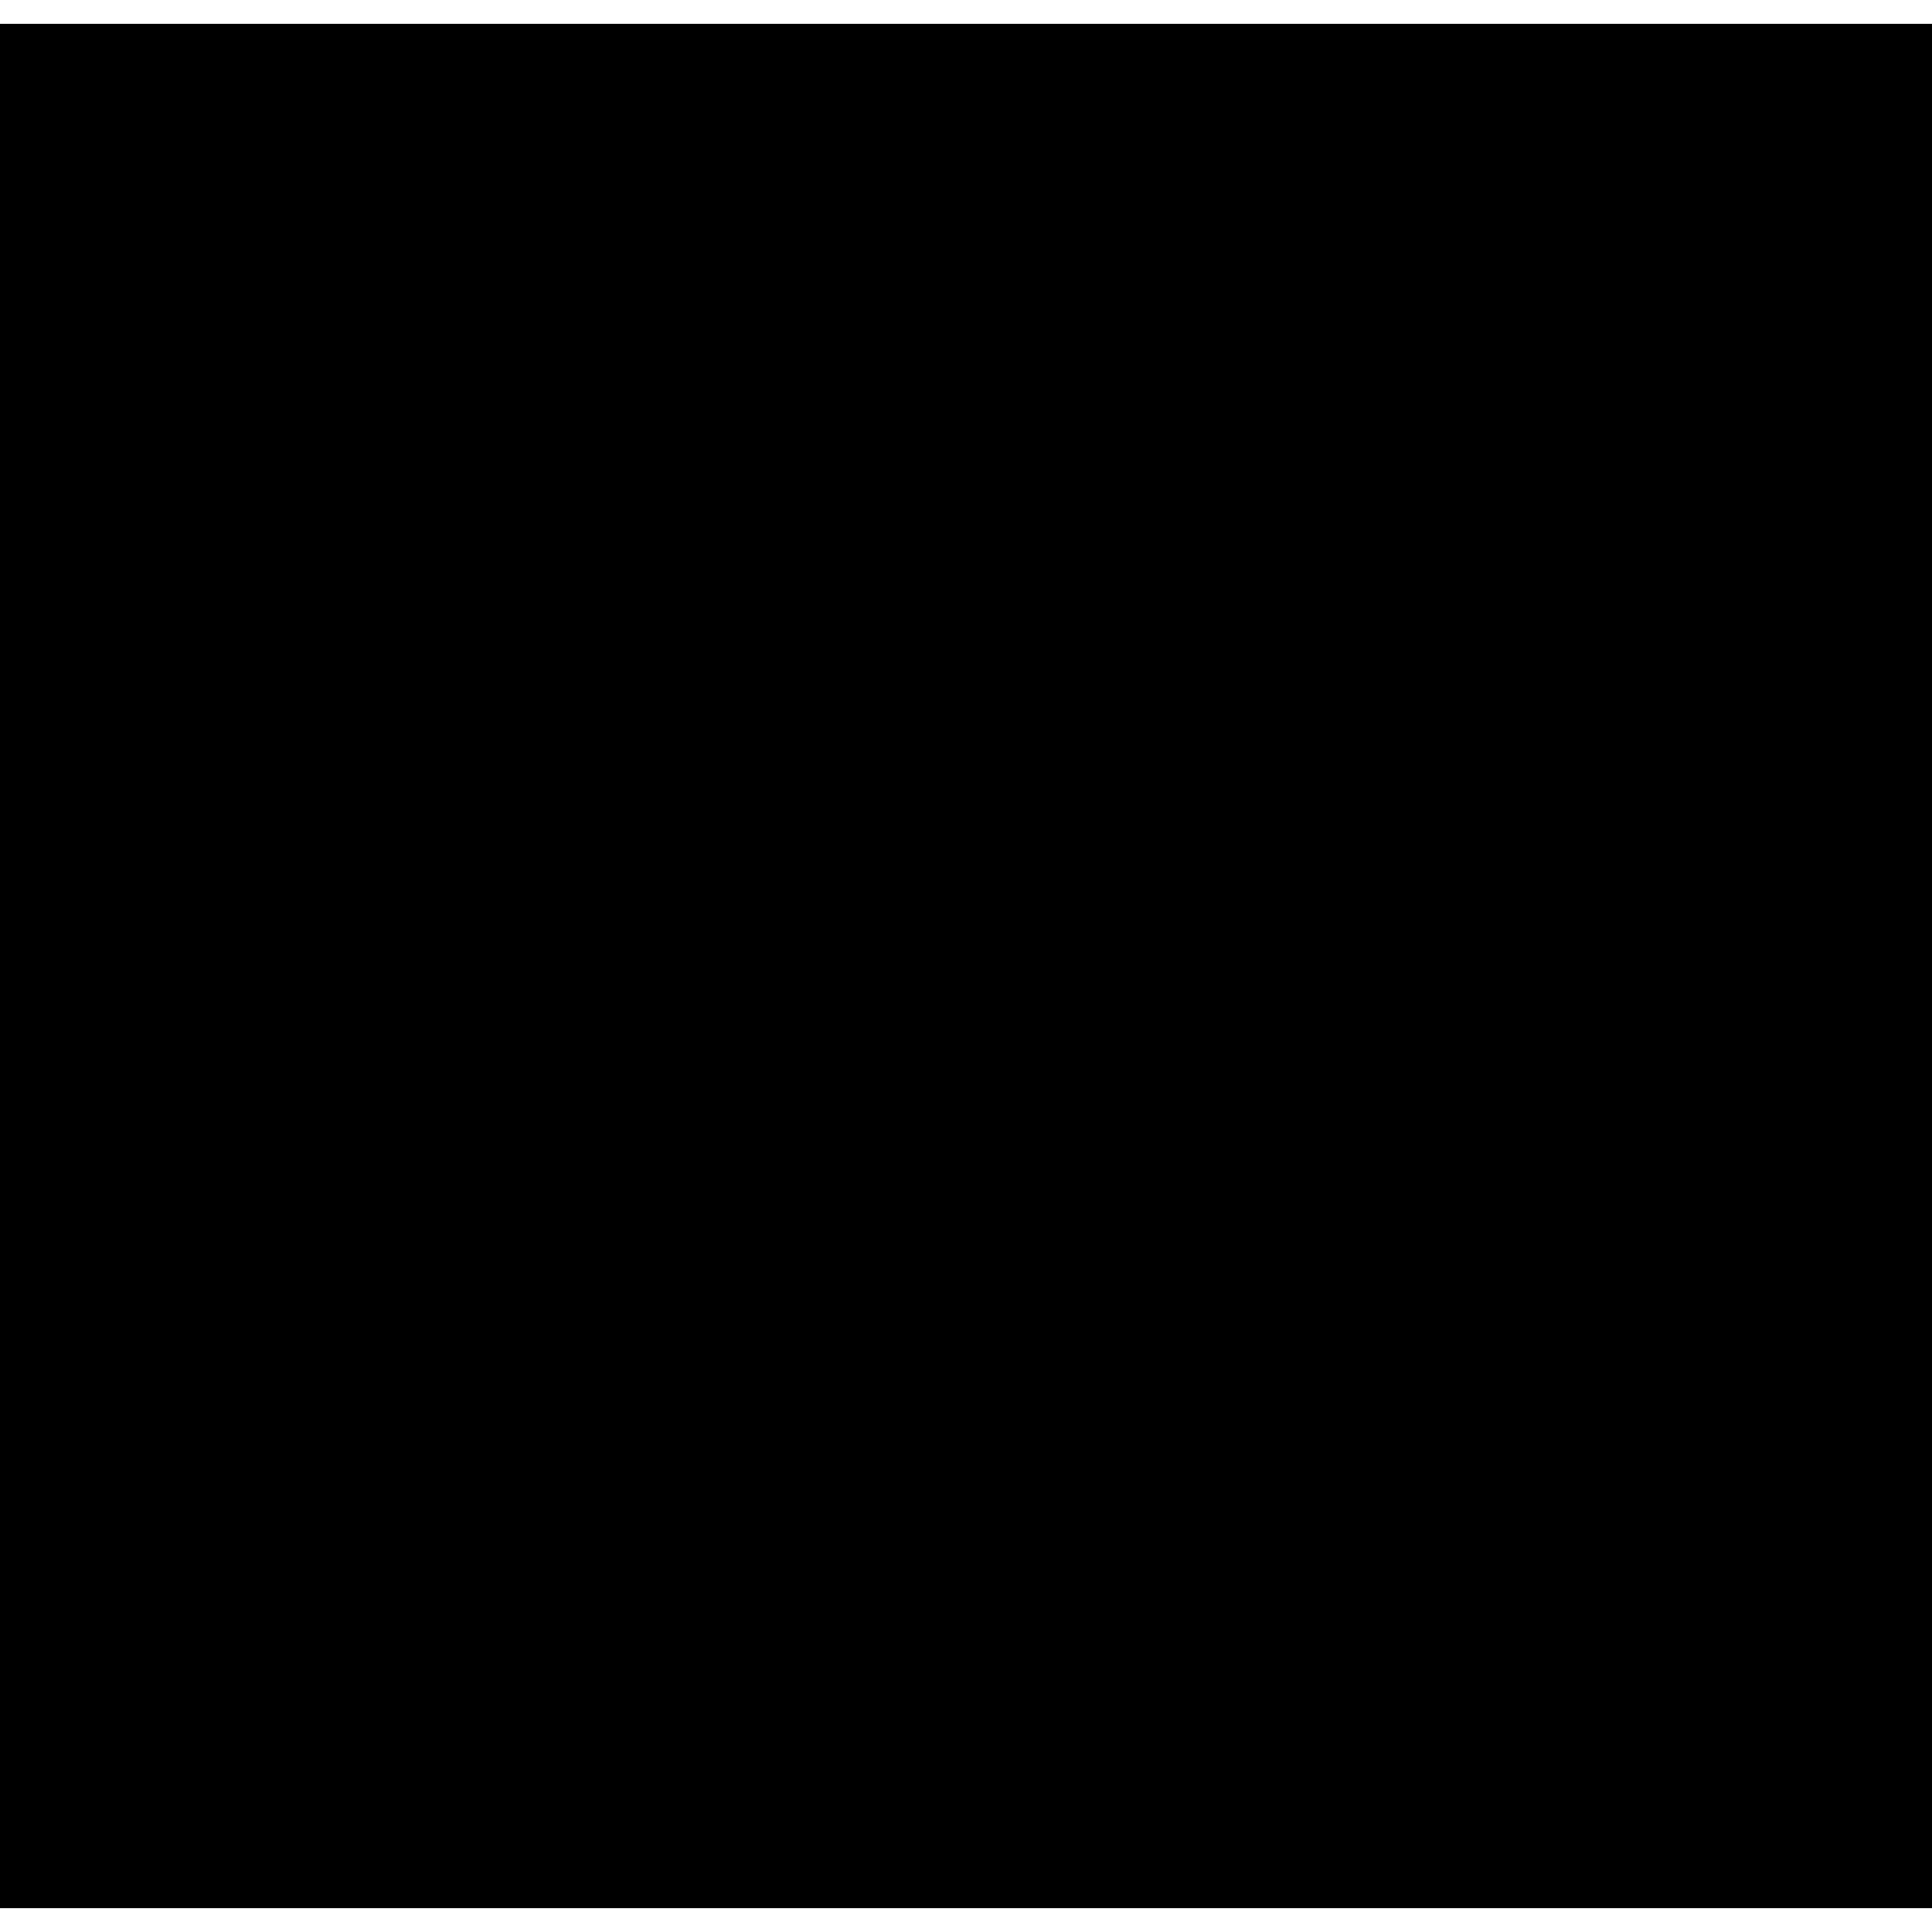
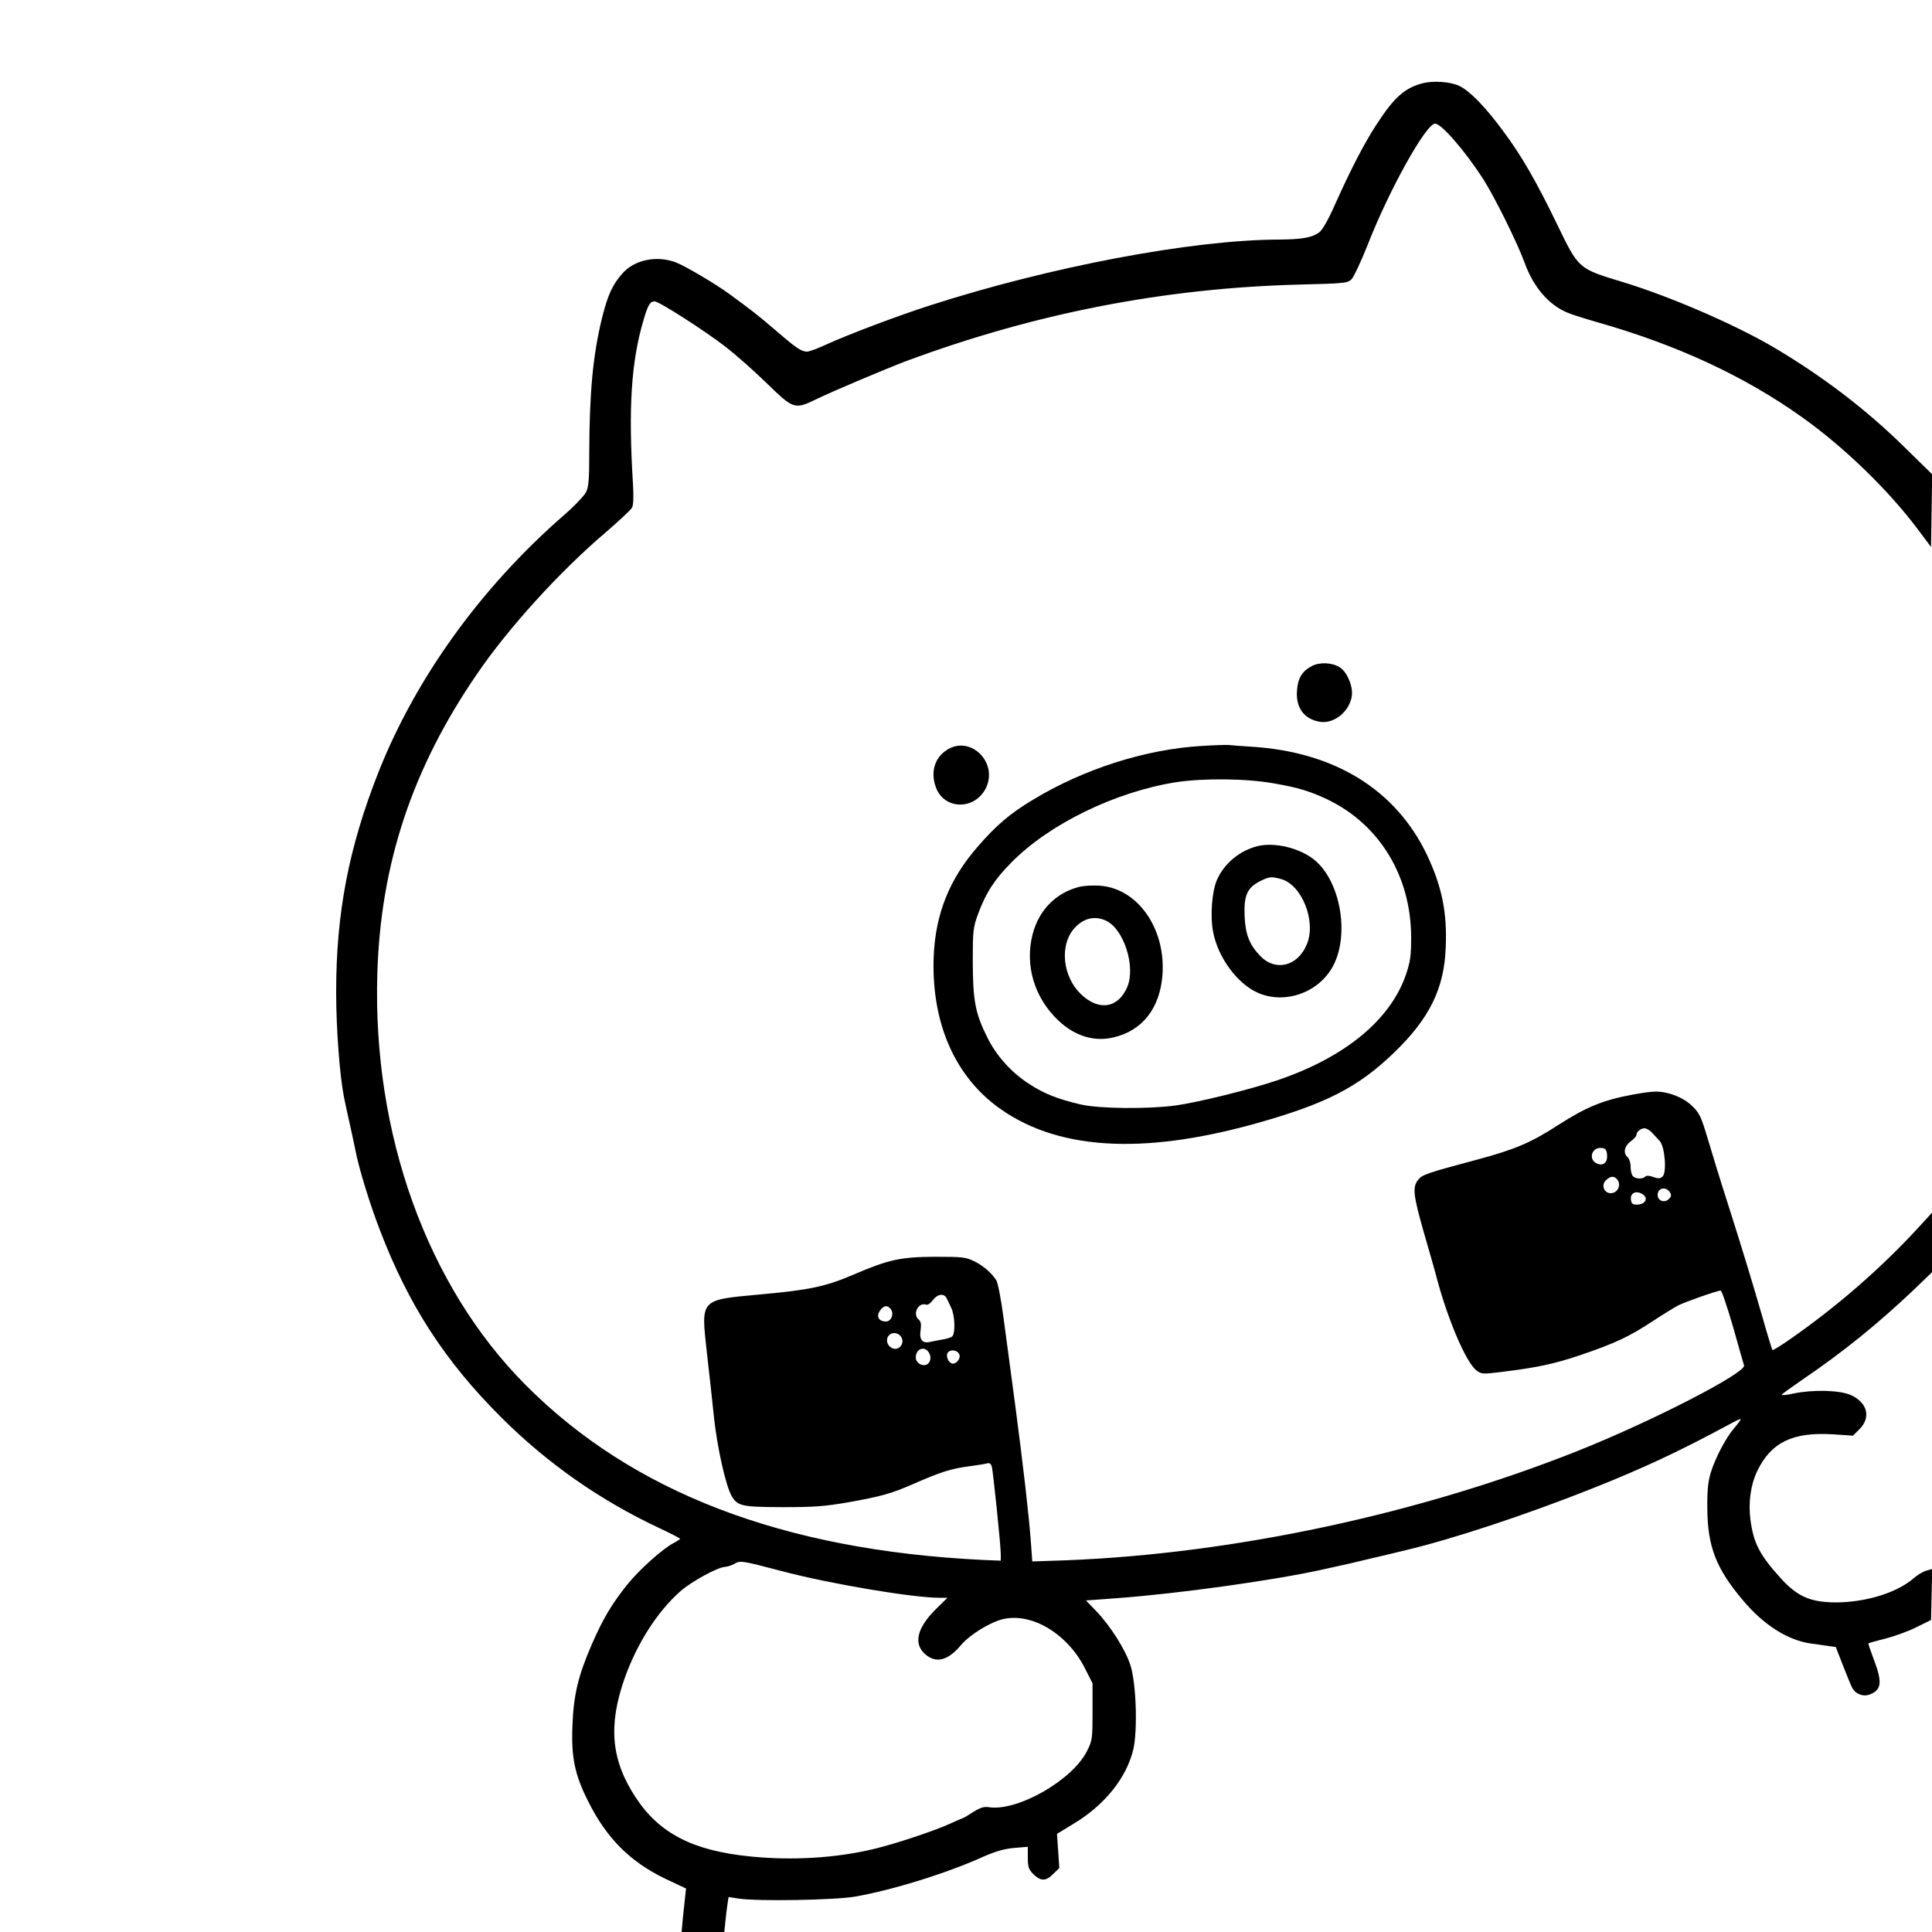
- <svg xmlns="http://www.w3.org/2000/svg" version="1.0" width="324pt" height="324pt" viewBox="0 0 324 324" preserveAspectRatio="xMidYMid meet">
-   <g transform="translate(0,324) scale(0.1,-0.1)" fill="#000000" stroke="none">
-     <path d="M0 1620 l0 -1580 1620 0 1620 0 0 1580 0 1580 -1620 0 -1620 0 0 -1580z" />
+ <svg xmlns="http://www.w3.org/2000/svg" version="1.0" width="1000pt" height="1000pt" viewBox="0 0 1000 1000" preserveAspectRatio="xMidYMid meet">
+   <g transform="translate(0,1000) scale(0.1,-0.1)" fill="#000000" stroke="none">
+     <path d="M7367 9570 c-95 -24 -150 -72 -242 -214 -63 -96 -133 -232 -213 -410 -36 -82 -67 -136 -83 -148 -37 -28 -90 -37 -209 -38 -450 -1 -1188 -141 -1810 -342 -162 -52 -416 -148 -526 -198 -47 -22 -95 -40 -106 -40 -30 0 -54 16 -162 109 -91 78 -124 104 -246 193 -72 52 -225 142 -272 160 -99 37 -214 14 -277 -58 -51 -58 -75 -110 -105 -230 -47 -192 -65 -384 -66 -697 0 -136 -3 -176 -16 -203 -9 -19 -62 -75 -118 -123 -426 -372 -762 -837 -956 -1325 -154 -389 -221 -732 -220 -1146 0 -183 18 -424 40 -537 5 -26 19 -91 31 -143 11 -52 25 -113 29 -135 16 -87 74 -277 126 -411 148 -388 337 -680 628 -970 241 -240 511 -429 820 -574 58 -27 106 -52 106 -55 0 -2 -15 -12 -32 -21 -57 -29 -181 -140 -243 -218 -79 -99 -123 -173 -180 -303 -72 -165 -96 -264 -102 -423 -7 -166 12 -257 82 -395 95 -190 217 -312 398 -399 l108 -51 -5 -45 c-3 -25 -8 -75 -12 -112 l-6 -68 110 0 111 0 6 58 c3 31 8 72 11 90 l5 33 52 -8 c101 -15 494 -8 602 10 194 34 476 121 665 207 62 27 105 40 158 45 l72 6 0 -56 c0 -49 4 -60 29 -86 38 -37 65 -37 103 2 l31 30 -6 89 -6 88 87 53 c161 97 273 238 308 384 23 101 15 343 -15 436 -25 79 -102 201 -176 279 l-54 56 162 12 c323 24 815 93 1062 148 107 23 189 42 258 59 34 8 112 26 172 41 248 59 628 185 965 319 267 106 458 196 708 331 34 19 62 32 62 28 0 -3 -15 -24 -34 -46 -44 -51 -99 -157 -122 -233 -13 -44 -18 -92 -17 -180 1 -200 45 -314 186 -480 107 -127 231 -205 351 -222 23 -3 61 -8 85 -12 l43 -6 37 -95 c20 -52 42 -105 49 -118 19 -33 59 -46 94 -31 57 24 61 63 17 179 -17 45 -30 83 -28 84 2 2 42 13 89 25 47 12 119 38 160 59 l75 37 3 132 3 132 -31 -9 c-17 -5 -46 -22 -65 -39 -86 -75 -248 -125 -405 -125 -129 1 -196 30 -281 123 -112 123 -143 184 -159 307 -11 88 1 177 35 249 71 149 184 204 392 191 l104 -7 34 34 c61 61 40 139 -47 177 -58 25 -196 28 -296 7 -34 -8 -61 -10 -60 -6 2 4 48 37 103 75 214 145 399 295 588 475 l87 84 0 154 0 154 -77 -84 c-189 -205 -420 -406 -661 -573 -46 -32 -85 -56 -88 -54 -2 3 -27 83 -54 179 -58 199 -97 328 -180 589 -33 102 -77 246 -99 320 -37 124 -44 138 -84 177 -47 44 -121 73 -188 73 -20 0 -74 -7 -120 -16 -151 -28 -239 -64 -382 -156 -142 -92 -224 -127 -417 -179 -266 -71 -289 -79 -310 -106 -30 -38 -25 -80 30 -273 28 -96 55 -191 60 -210 58 -228 158 -464 213 -504 26 -19 32 -19 130 -7 186 23 270 41 407 87 177 60 254 96 375 176 55 36 115 73 133 82 36 18 201 76 218 76 6 0 34 -84 64 -187 29 -104 55 -193 57 -200 14 -37 -472 -288 -861 -443 -822 -327 -1781 -532 -2647 -566 l-176 -6 -7 98 c-10 137 -39 390 -81 709 -20 149 -47 350 -60 448 -13 101 -30 187 -38 200 -26 40 -68 76 -115 99 -43 21 -60 23 -202 23 -178 -1 -239 -14 -419 -91 -146 -63 -231 -81 -486 -104 -315 -29 -307 -21 -276 -303 12 -106 29 -257 37 -337 17 -156 61 -352 91 -403 31 -53 52 -57 264 -58 164 0 216 4 339 25 173 31 224 45 344 98 136 59 188 76 279 88 45 6 89 13 98 16 11 3 19 -3 23 -19 7 -31 46 -406 46 -451 l0 -34 -97 4 c-1032 51 -1811 350 -2364 907 -508 511 -791 1296 -766 2127 17 570 181 1063 515 1550 164 241 431 534 670 737 67 58 127 114 133 125 8 14 9 57 5 127 -24 391 -9 629 55 845 23 79 34 96 58 96 22 0 263 -154 369 -237 48 -37 142 -120 209 -185 142 -138 145 -139 263 -82 94 45 355 155 463 196 666 247 1335 377 2031 395 234 6 250 7 271 27 12 12 50 93 85 181 110 282 301 625 348 625 33 0 153 -139 248 -285 61 -96 176 -328 215 -434 45 -125 123 -217 219 -258 19 -9 89 -31 155 -50 416 -118 767 -281 1066 -495 217 -155 445 -376 598 -581 l66 -88 3 188 3 188 -143 140 c-201 198 -429 371 -682 520 -202 118 -533 261 -776 335 -232 70 -228 67 -341 300 -106 219 -184 355 -279 482 -93 126 -172 207 -226 233 -45 22 -132 28 -187 15z m1183 -5432 c12 -13 30 -32 40 -43 28 -29 38 -166 15 -185 -13 -11 -23 -11 -48 -2 -21 8 -35 8 -41 2 -14 -14 -49 -13 -64 2 -7 7 -12 29 -12 49 0 20 -7 42 -15 49 -25 21 -18 57 15 82 17 12 30 27 30 33 0 17 22 35 42 35 10 0 27 -10 38 -22z m-232 -114 c4 -41 -19 -61 -53 -46 -46 21 -26 86 25 80 20 -2 26 -9 28 -34z m50 -126 c21 -21 14 -57 -13 -70 -45 -20 -78 38 -37 68 21 17 35 17 50 2z m276 -70 c8 -14 7 -21 -6 -34 -22 -22 -58 -10 -58 21 0 37 43 46 64 13z m-138 -12 c27 -20 7 -51 -32 -51 -23 0 -30 5 -32 24 -6 38 29 52 64 27z m-3606 -536 c4 -8 14 -30 23 -48 20 -40 23 -135 5 -150 -7 -5 -29 -12 -48 -15 -19 -3 -47 -9 -63 -12 -42 -11 -60 10 -52 60 4 31 2 45 -10 55 -34 28 -1 92 39 77 8 -3 23 8 35 24 24 32 58 36 71 9z m-290 -55 c19 -23 4 -65 -24 -65 -37 0 -52 25 -32 55 19 28 38 32 56 10z m48 -137 c35 -35 -7 -90 -47 -62 -34 24 -22 74 19 74 9 0 21 -5 28 -12z m150 -89 c15 -24 8 -55 -14 -63 -24 -9 -54 12 -54 37 0 46 45 63 68 26z m158 -11 c7 -22 -19 -52 -40 -45 -17 6 -29 34 -23 51 10 24 54 21 63 -6z m-916 -1121 c247 -65 673 -137 813 -137 l41 0 -58 -57 c-101 -99 -120 -183 -55 -237 55 -47 117 -30 182 48 45 54 153 121 221 136 149 33 331 -77 421 -254 l40 -79 0 -146 c0 -139 -1 -149 -28 -203 -74 -151 -360 -315 -509 -292 -25 4 -44 -2 -81 -25 -26 -17 -49 -31 -52 -31 -2 0 -32 -13 -67 -29 -80 -37 -287 -106 -398 -132 -193 -46 -419 -60 -636 -38 -296 29 -472 119 -594 306 -126 191 -143 370 -58 613 64 182 170 348 289 453 57 51 197 127 233 127 11 1 32 7 46 15 31 19 37 18 250 -38z" />
+     <path d="M6791 6553 c-52 -27 -74 -64 -78 -130 -6 -87 38 -146 119 -159 73 -12 154 54 165 134 7 49 -24 123 -61 147 -39 26 -105 29 -145 8z" />
+     <path d="M6220 6139 c-291 -17 -611 -119 -876 -280 -115 -69 -188 -131 -284 -242 -145 -166 -217 -345 -227 -562 -14 -334 100 -609 322 -778 303 -229 750 -259 1349 -91 359 101 525 186 710 364 184 177 261 332 269 545 8 183 -20 317 -97 480 -161 337 -477 533 -907 560 -52 3 -105 7 -119 9 -14 1 -77 -1 -140 -5z m375 -194 c127 -22 188 -41 280 -85 267 -130 428 -396 429 -710 0 -100 -4 -126 -27 -195 -81 -235 -317 -429 -667 -547 -142 -48 -405 -113 -525 -130 -141 -19 -394 -17 -490 5 -120 28 -191 56 -269 107 -92 60 -168 144 -215 239 -63 125 -75 190 -76 391 0 165 2 179 27 248 40 109 84 178 173 268 196 199 537 365 850 415 142 22 366 20 510 -6z" />
+     <path d="M6507 5620 c-92 -24 -170 -89 -208 -174 -26 -60 -36 -186 -20 -269 24 -130 123 -266 228 -314 142 -65 322 -1 395 141 83 162 36 432 -96 543 -75 63 -208 96 -299 73z m124 -170 c108 -30 183 -219 133 -338 -47 -114 -162 -142 -241 -60 -56 58 -77 112 -81 207 -4 106 13 145 78 179 50 25 60 26 111 12z" />
+     <path d="M5587 5410 c-121 -31 -209 -119 -242 -245 -42 -162 9 -331 135 -449 85 -79 183 -109 282 -86 151 35 242 151 255 325 17 242 -131 450 -329 461 -35 2 -80 -1 -101 -6z m139 -176 c91 -44 153 -236 109 -342 -47 -111 -148 -127 -241 -37 -93 90 -110 249 -37 336 48 56 108 72 169 43z" />
+     <path d="M4899 6117 c-64 -42 -84 -118 -53 -197 46 -114 203 -112 258 3 63 134 -85 275 -205 194z" />
  </g>
</svg>
